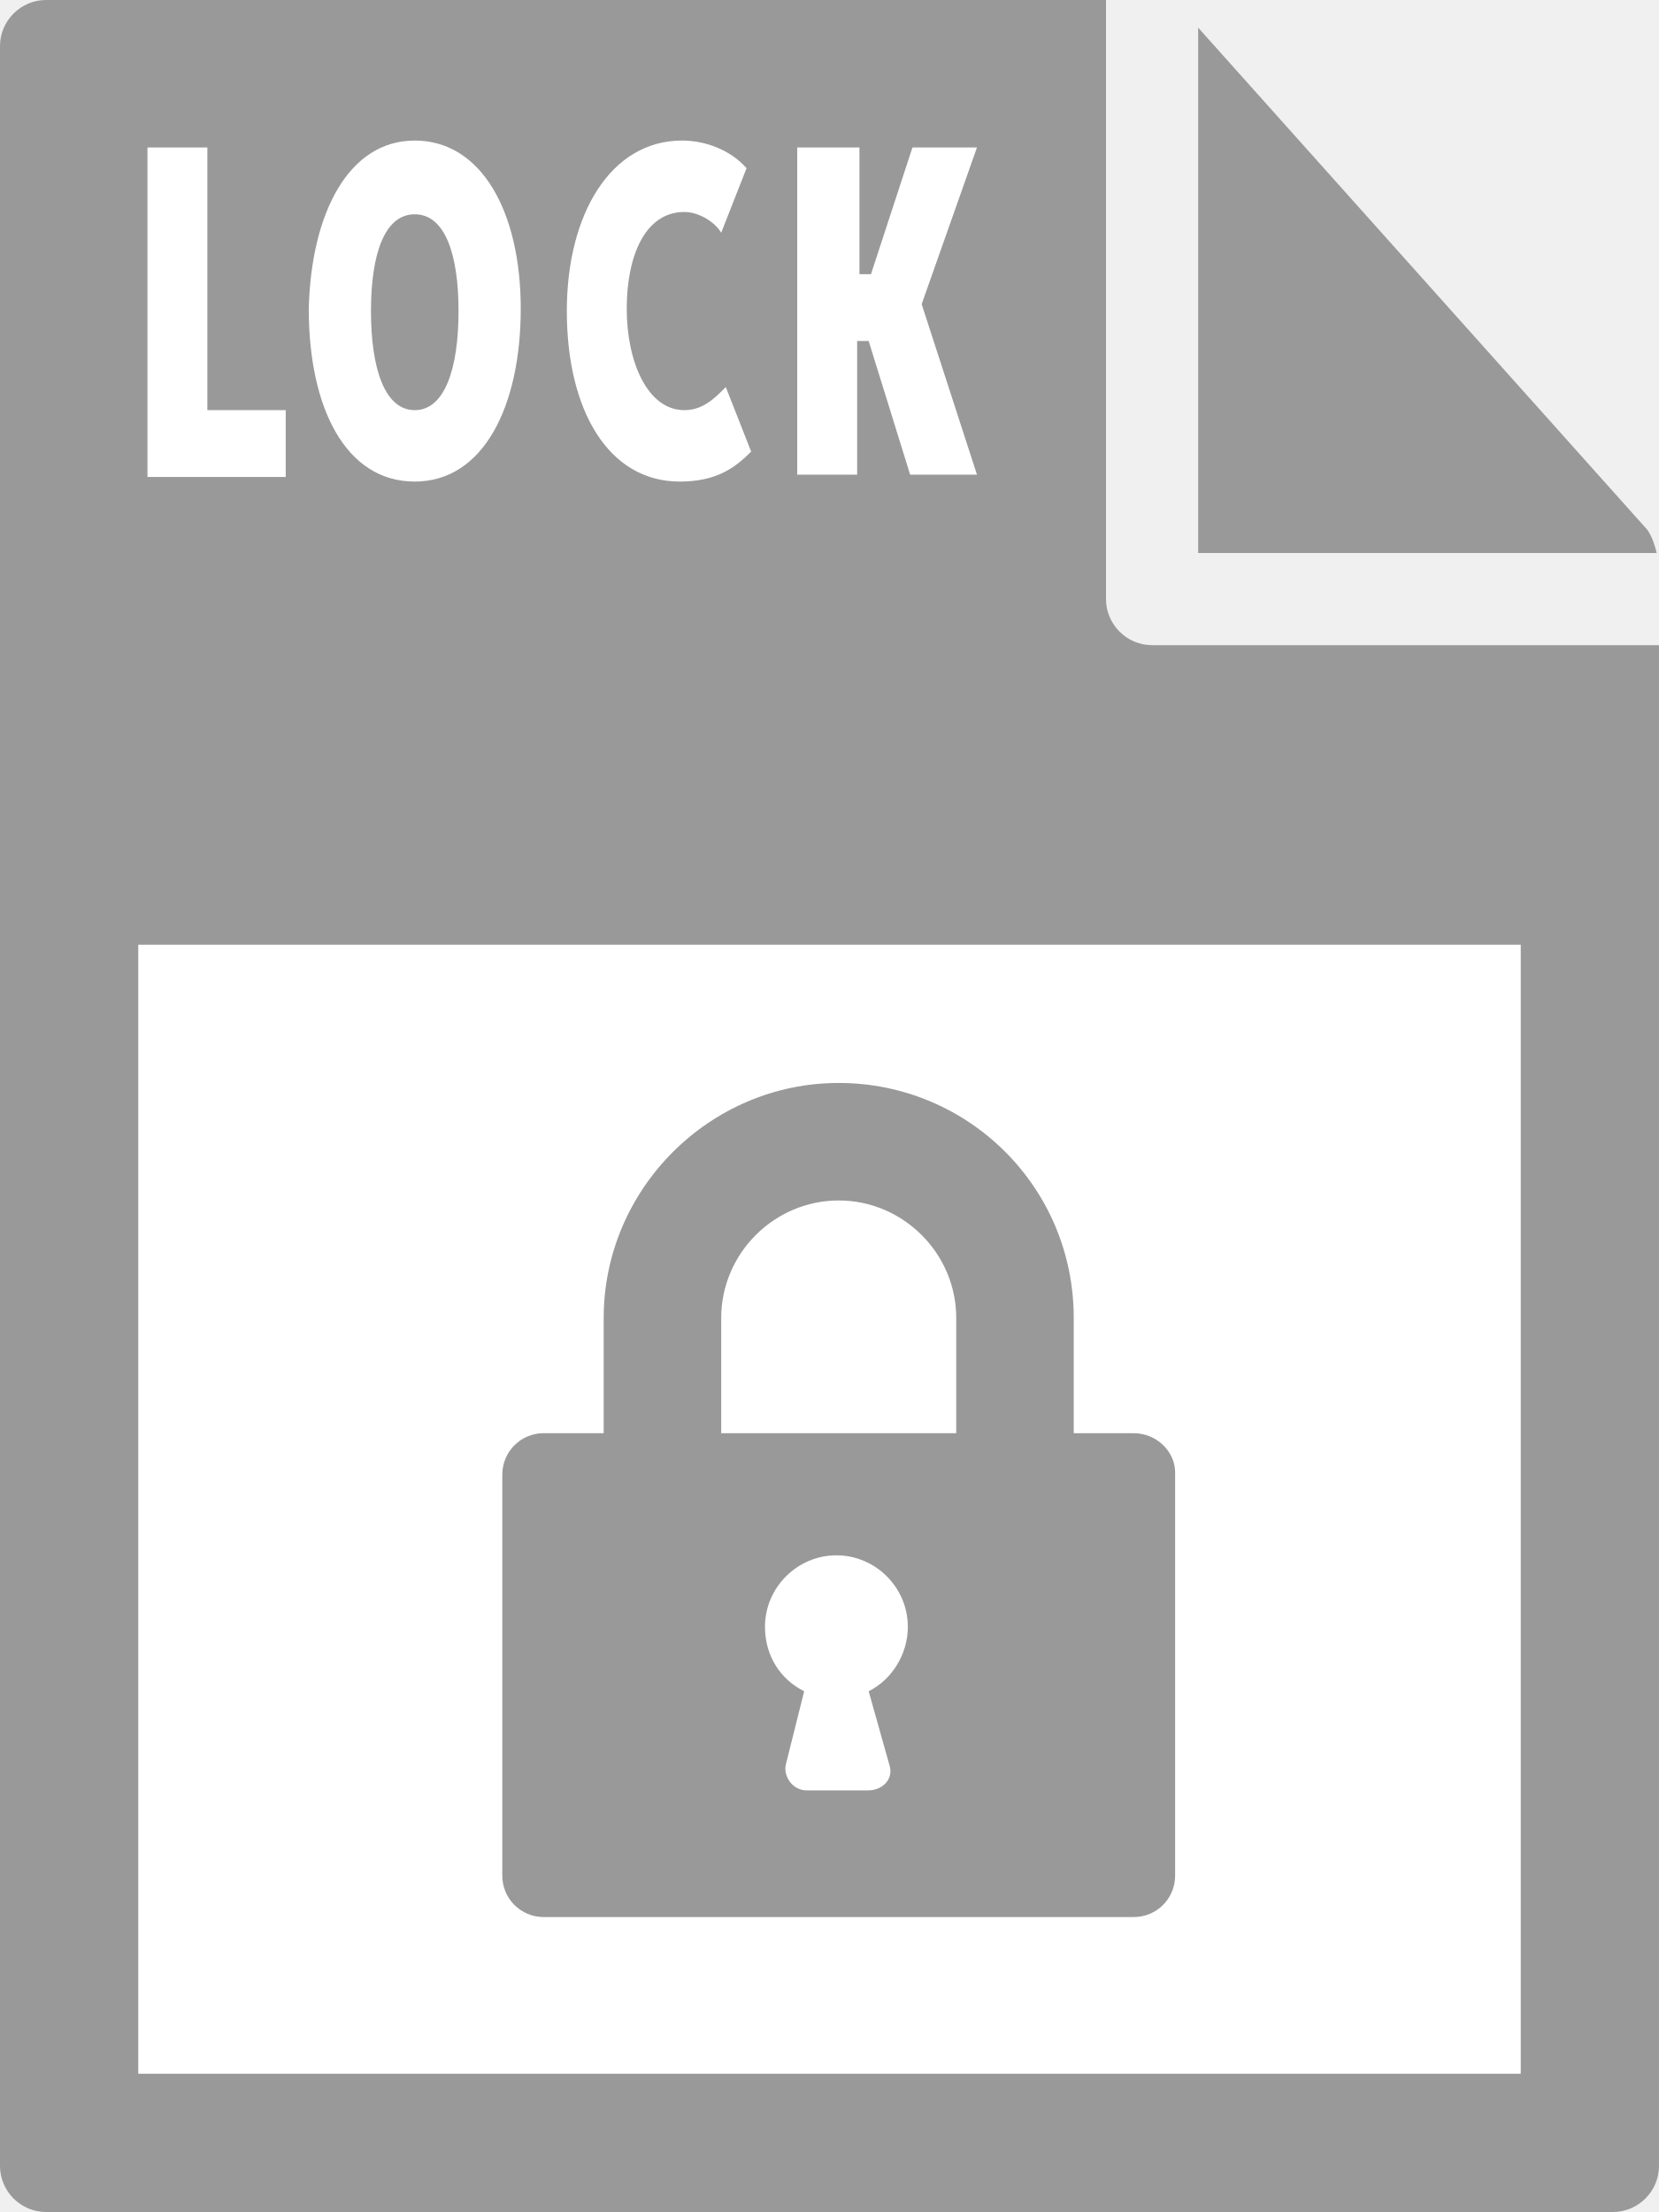
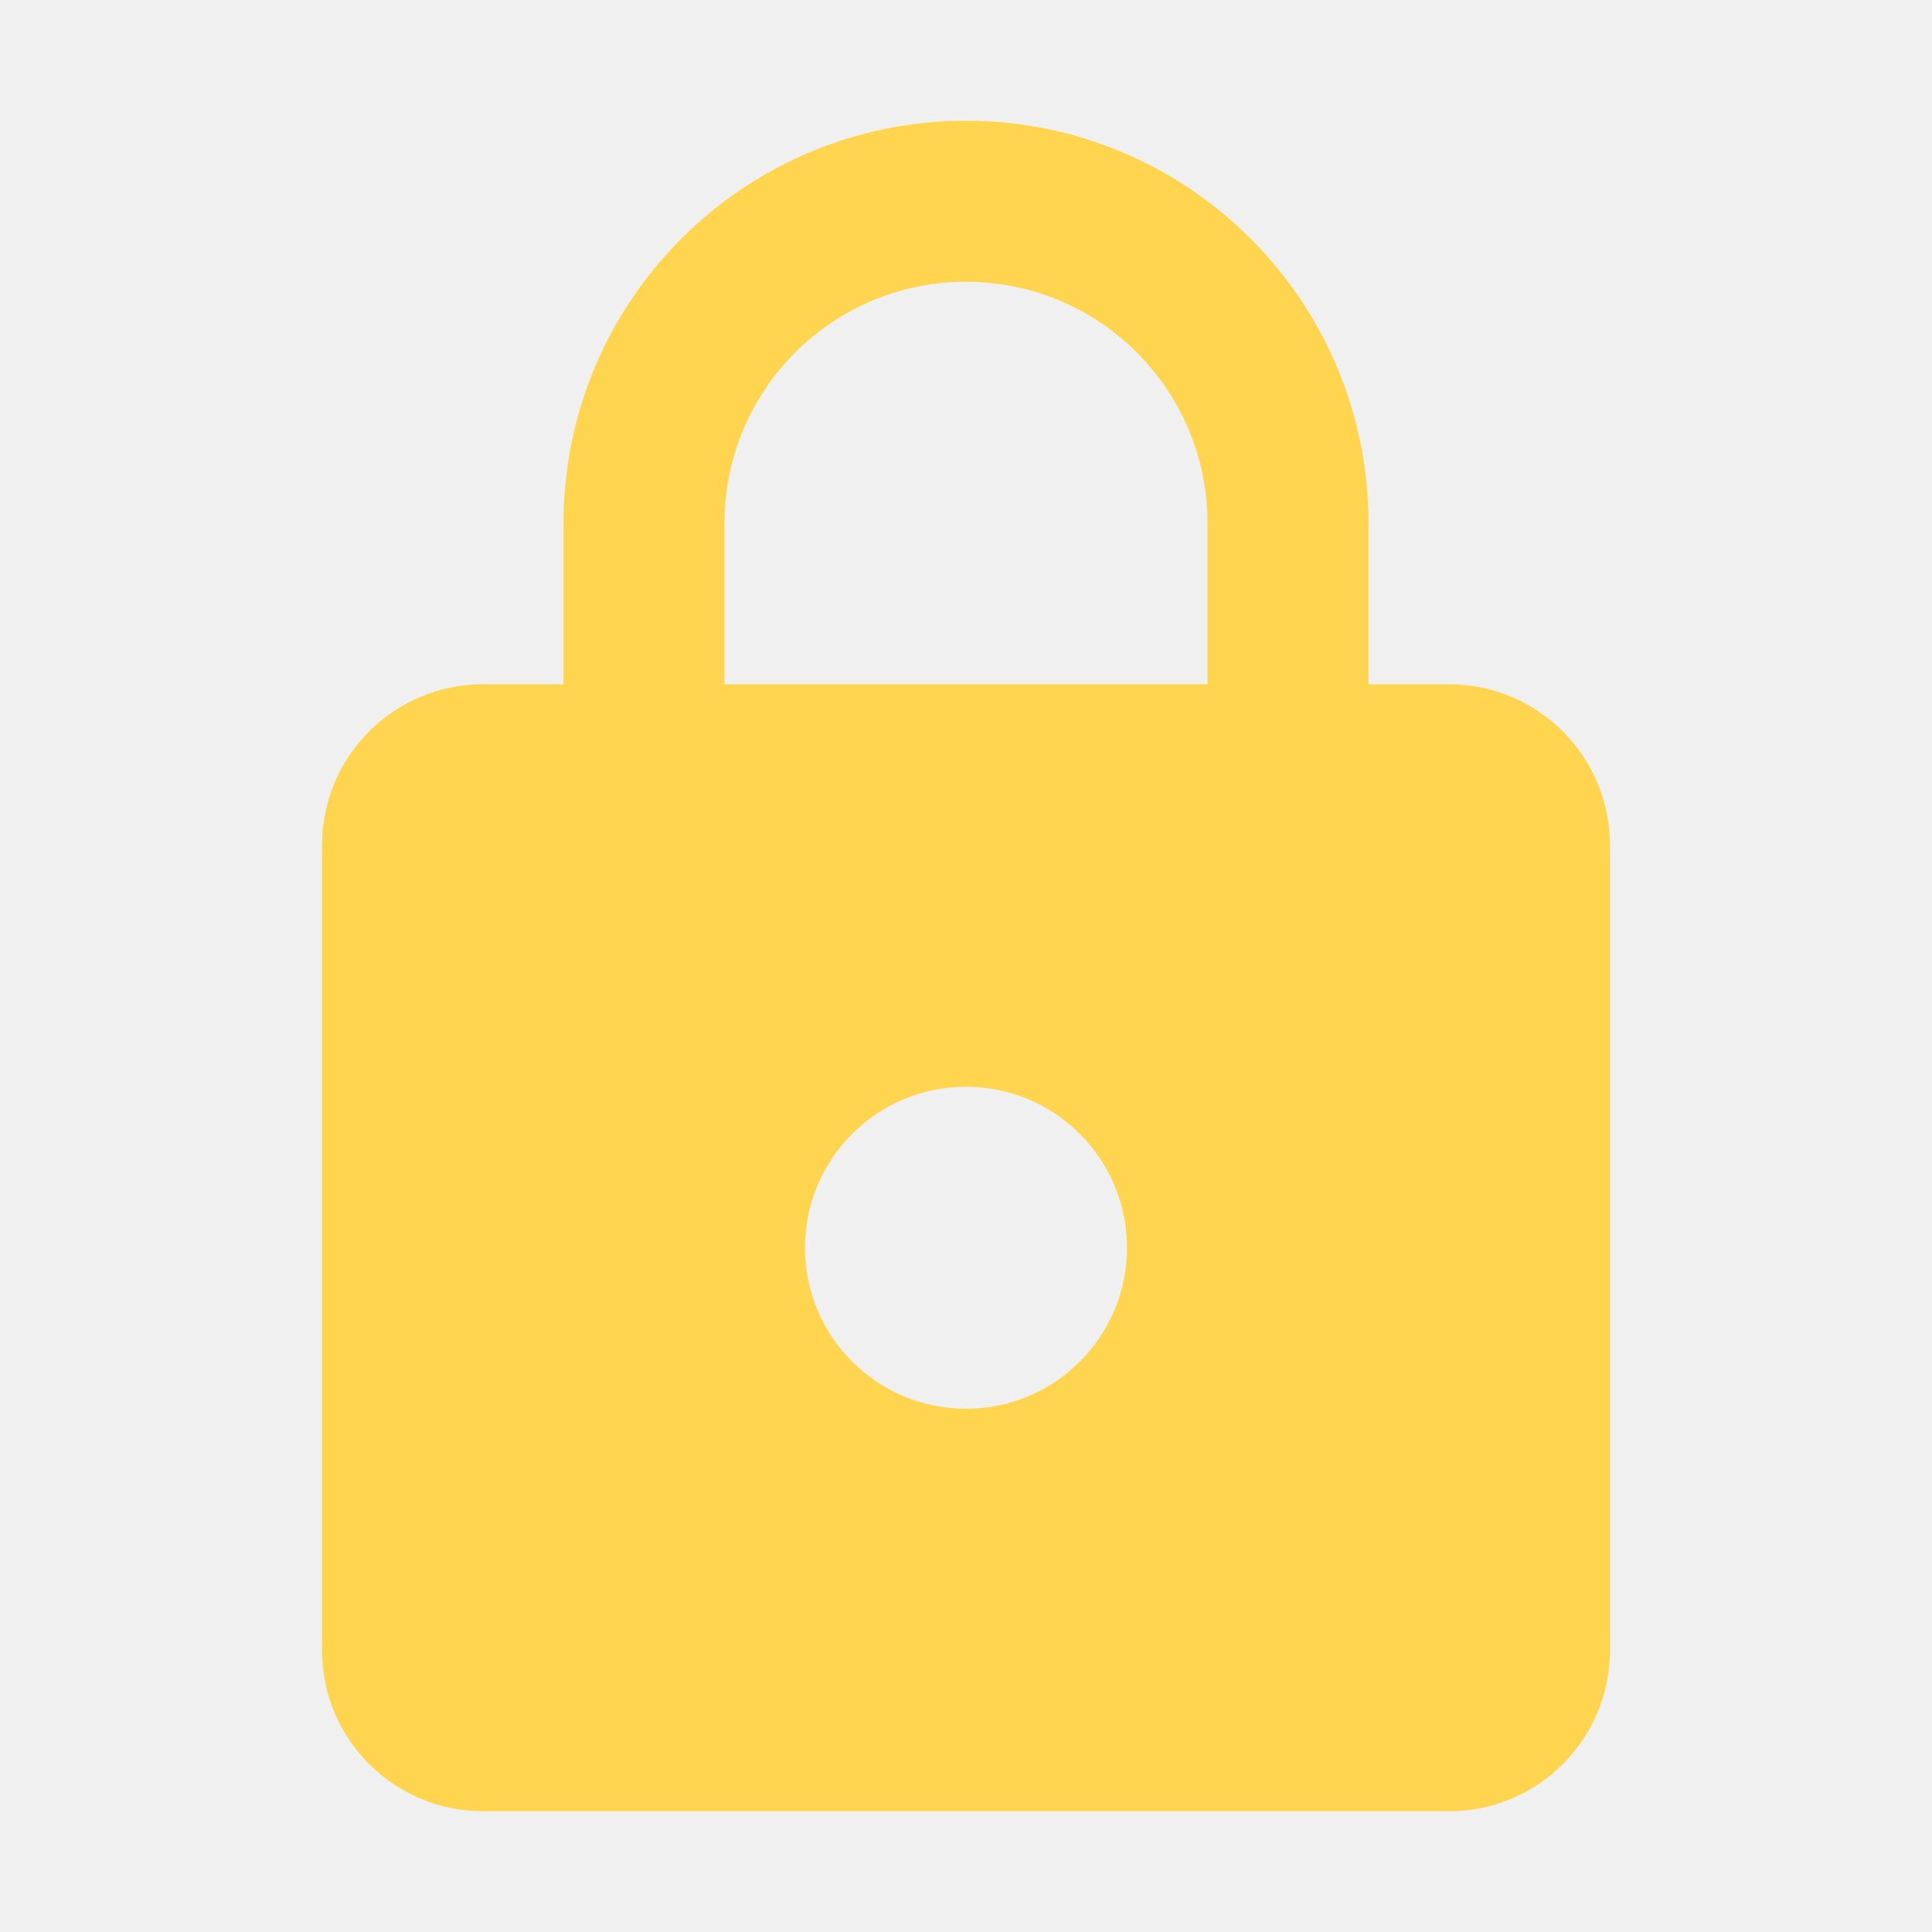
- <svg xmlns="http://www.w3.org/2000/svg" viewBox="0 0 72 96">
-   <style>.st0{fill:#999}</style>
-   <path class="st0" d="M0 2v92c0 1.1.9 2 2 2h68c1.1 0 2-.9 2-2V28H50c-1.1 0-2-.9-2-2V0H2C.9 0 0 .9 0 2z" />
-   <path class="st0" d="M71.9 24c-.1-.4-.2-.7-.4-1L52 1.2V24h19.9z" />
-   <path d="M6 41h60v49H6zm.4-34.6H9v11.4h3.4v2.9h-6V6.4zM18 6.1c2.9 0 4.6 3.1 4.6 7.3 0 4.2-1.6 7.5-4.6 7.5s-4.6-3.2-4.6-7.5c.1-4.1 1.7-7.3 4.6-7.3zm0 11.7c1.3 0 1.9-1.8 1.9-4.3s-.6-4.2-1.9-4.2-1.9 1.7-1.9 4.2.6 4.3 1.9 4.3zM29.6 6.1c1 0 2.1.4 2.8 1.2l-1.1 2.8c-.3-.5-1-.9-1.6-.9-1.7 0-2.5 1.9-2.5 4.2 0 2.3.9 4.4 2.5 4.4.8 0 1.3-.5 1.8-1l1.1 2.8c-.7.7-1.5 1.3-3.1 1.3-3.1 0-4.9-3.1-4.9-7.4 0-4.2 1.9-7.4 5-7.4zm5.1.3h2.6v5.5h.5l1.8-5.5h2.8L40 13.2l2.4 7.4h-2.9l-1.8-5.8h-.5v5.8h-2.6V6.4z" fill="#fff" />
-   <path class="st0" d="M49.2 62.2h-2.6v-5C46.6 51.5 42 47 36.4 47s-10.2 4.6-10.2 10.2v5h-2.6c-1 0-1.8.8-1.8 1.8v17.4c0 1 .8 1.8 1.8 1.8h25.6c1 0 1.8-.8 1.8-1.8V63.9c0-.9-.8-1.7-1.8-1.7zM38.6 76.6c.2.6-.3 1.1-.9 1.1H35c-.6 0-1-.6-.9-1.1l.8-3.2c-1-.5-1.7-1.5-1.7-2.8 0-1.7 1.4-3.1 3.1-3.1 1.7 0 3.1 1.4 3.1 3.1 0 1.2-.7 2.3-1.7 2.8l.9 3.2zm2.9-14.4H31.3v-5c0-2.8 2.3-5.1 5.1-5.1s5.1 2.3 5.1 5.1v5z" />
+ <svg xmlns="http://www.w3.org/2000/svg" viewBox="0 0 24 24">
+   <path d="M12 17.5a2 2 0 0 0 2-2 2 2 0 0 0-2-2 2 2 0 0 0-2 2 2 2 0 0 0 2 2m6-9a2 2 0 0 1 2 2v10a2 2 0 0 1-2 2H6a2 2 0 0 1-2-2v-10a2 2 0 0 1 2-2h1v-2a5 5 0 0 1 5-5 5 5 0 0 1 5 5v2h1m-6-5a3 3 0 0 0-3 3v2h6v-2a3 3 0 0 0-3-3z" fill="#ffd54f" />
</svg>
